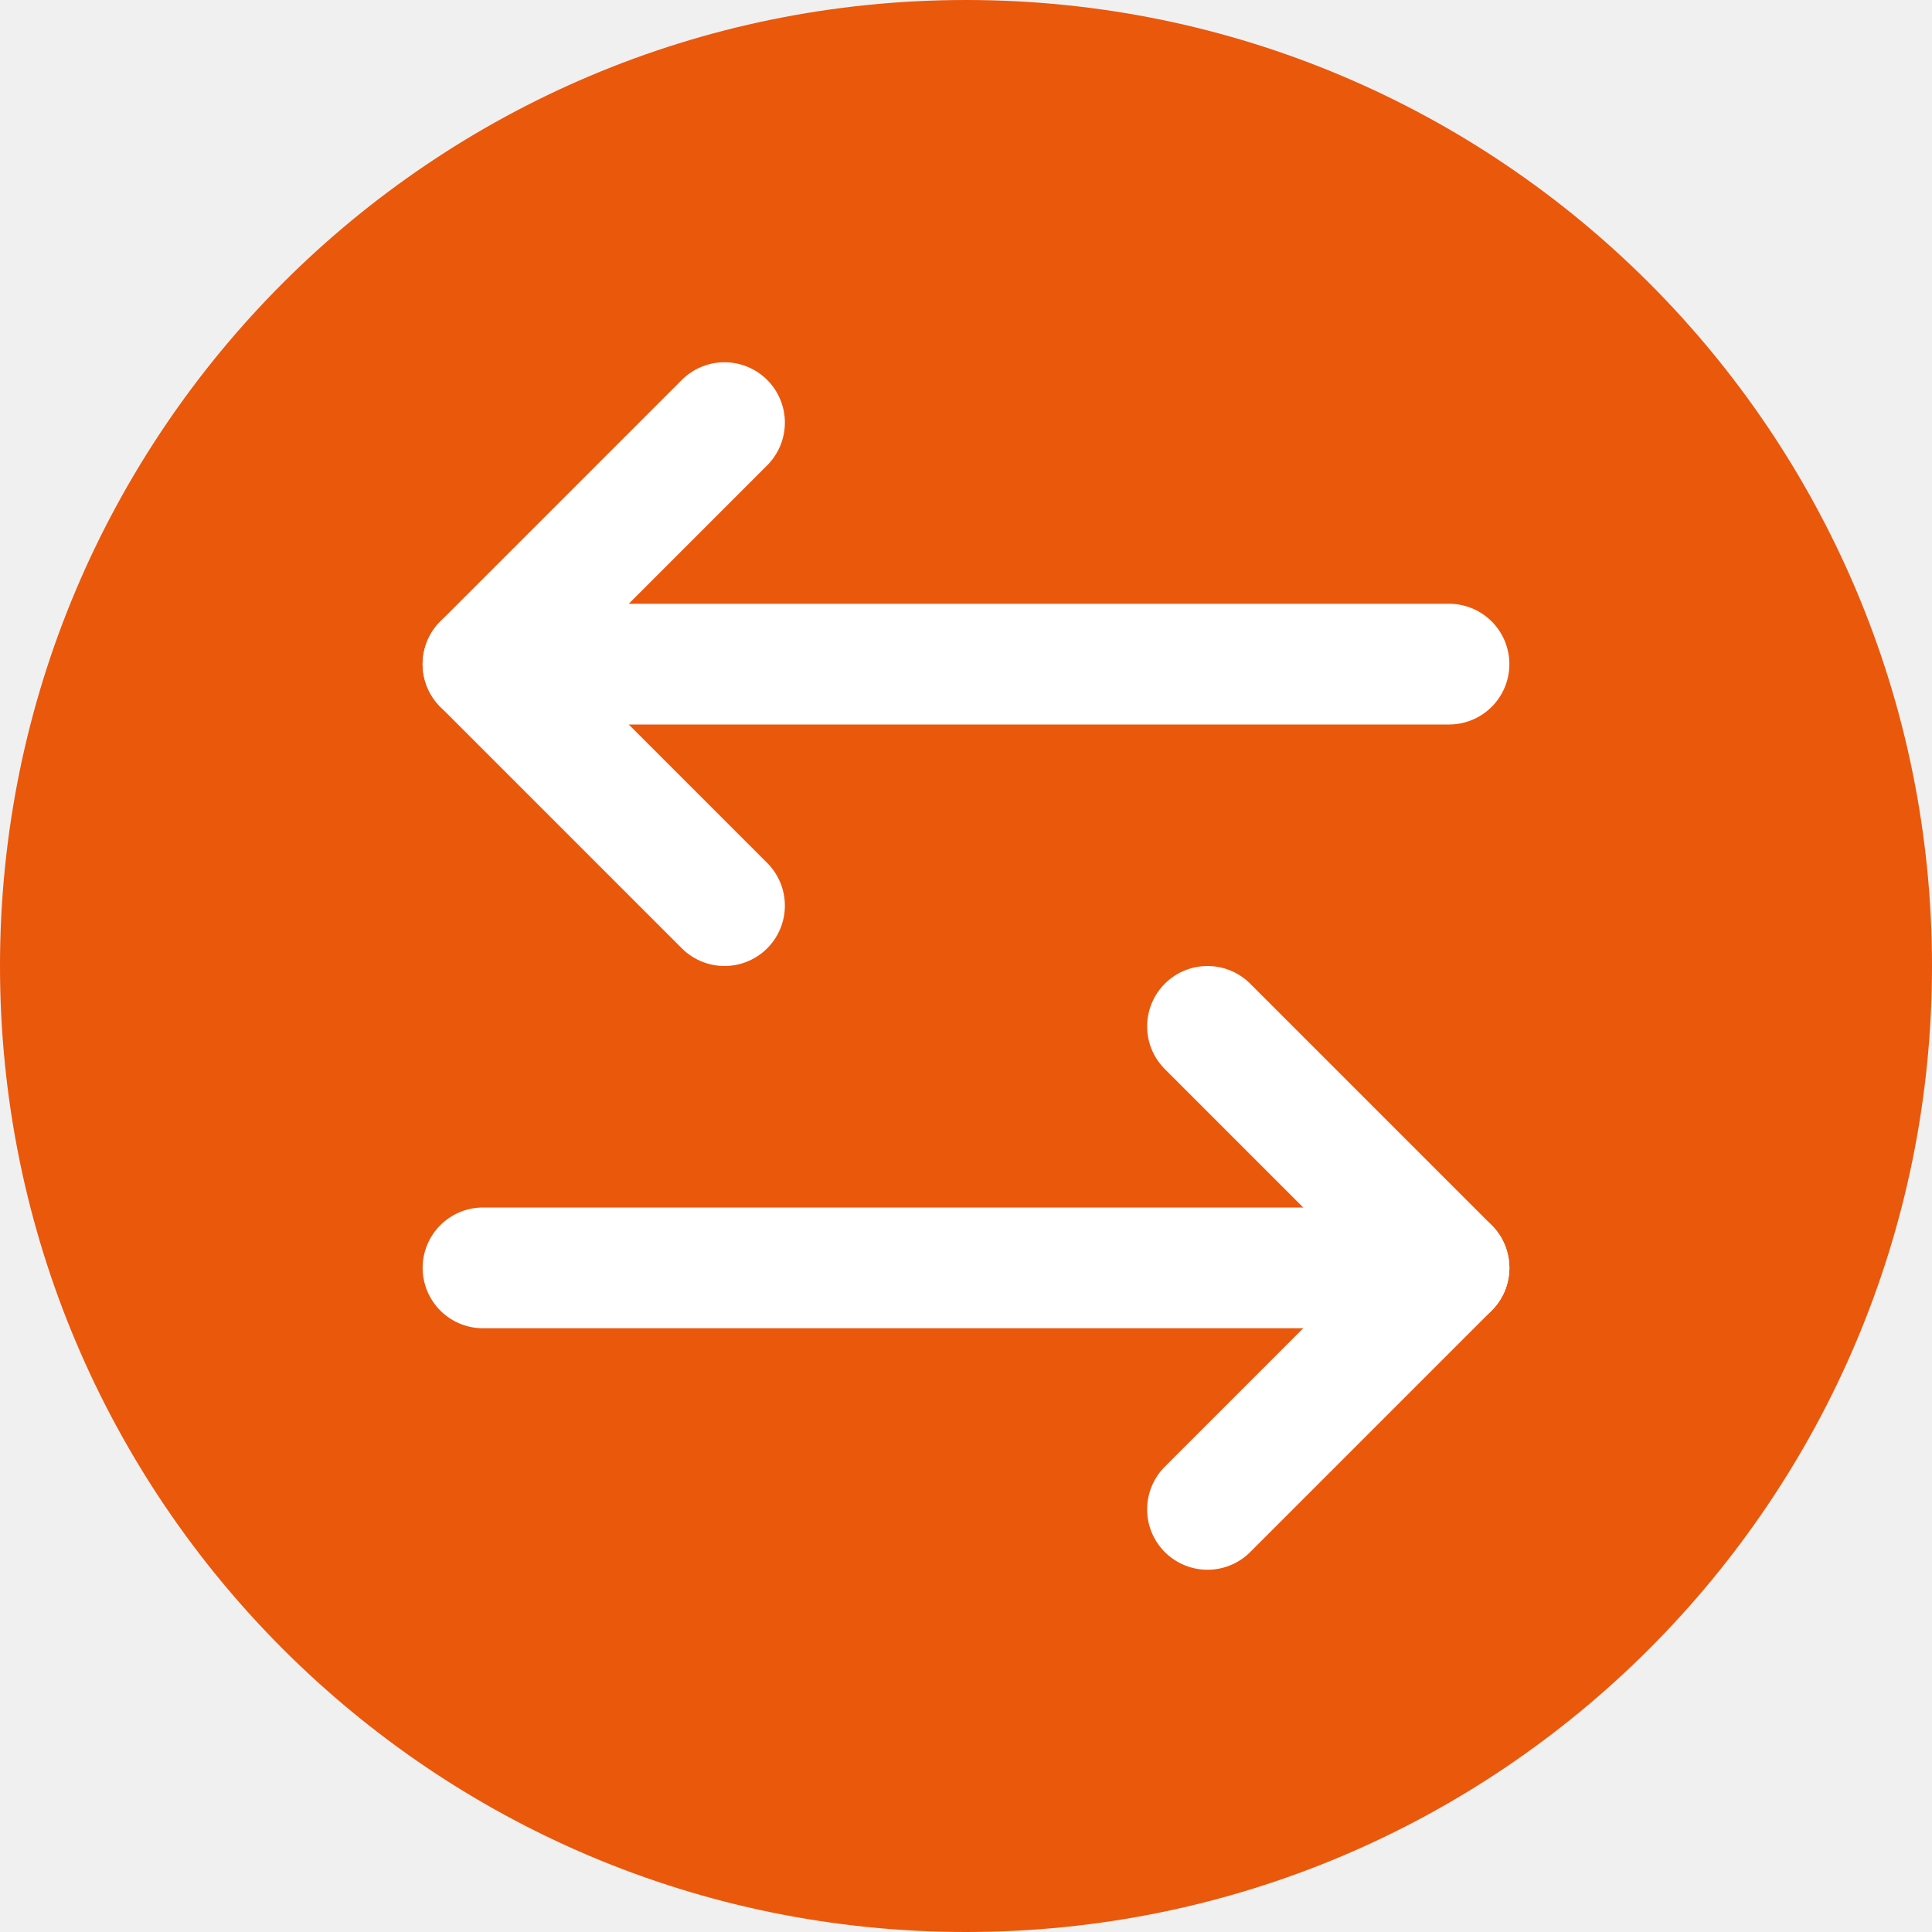
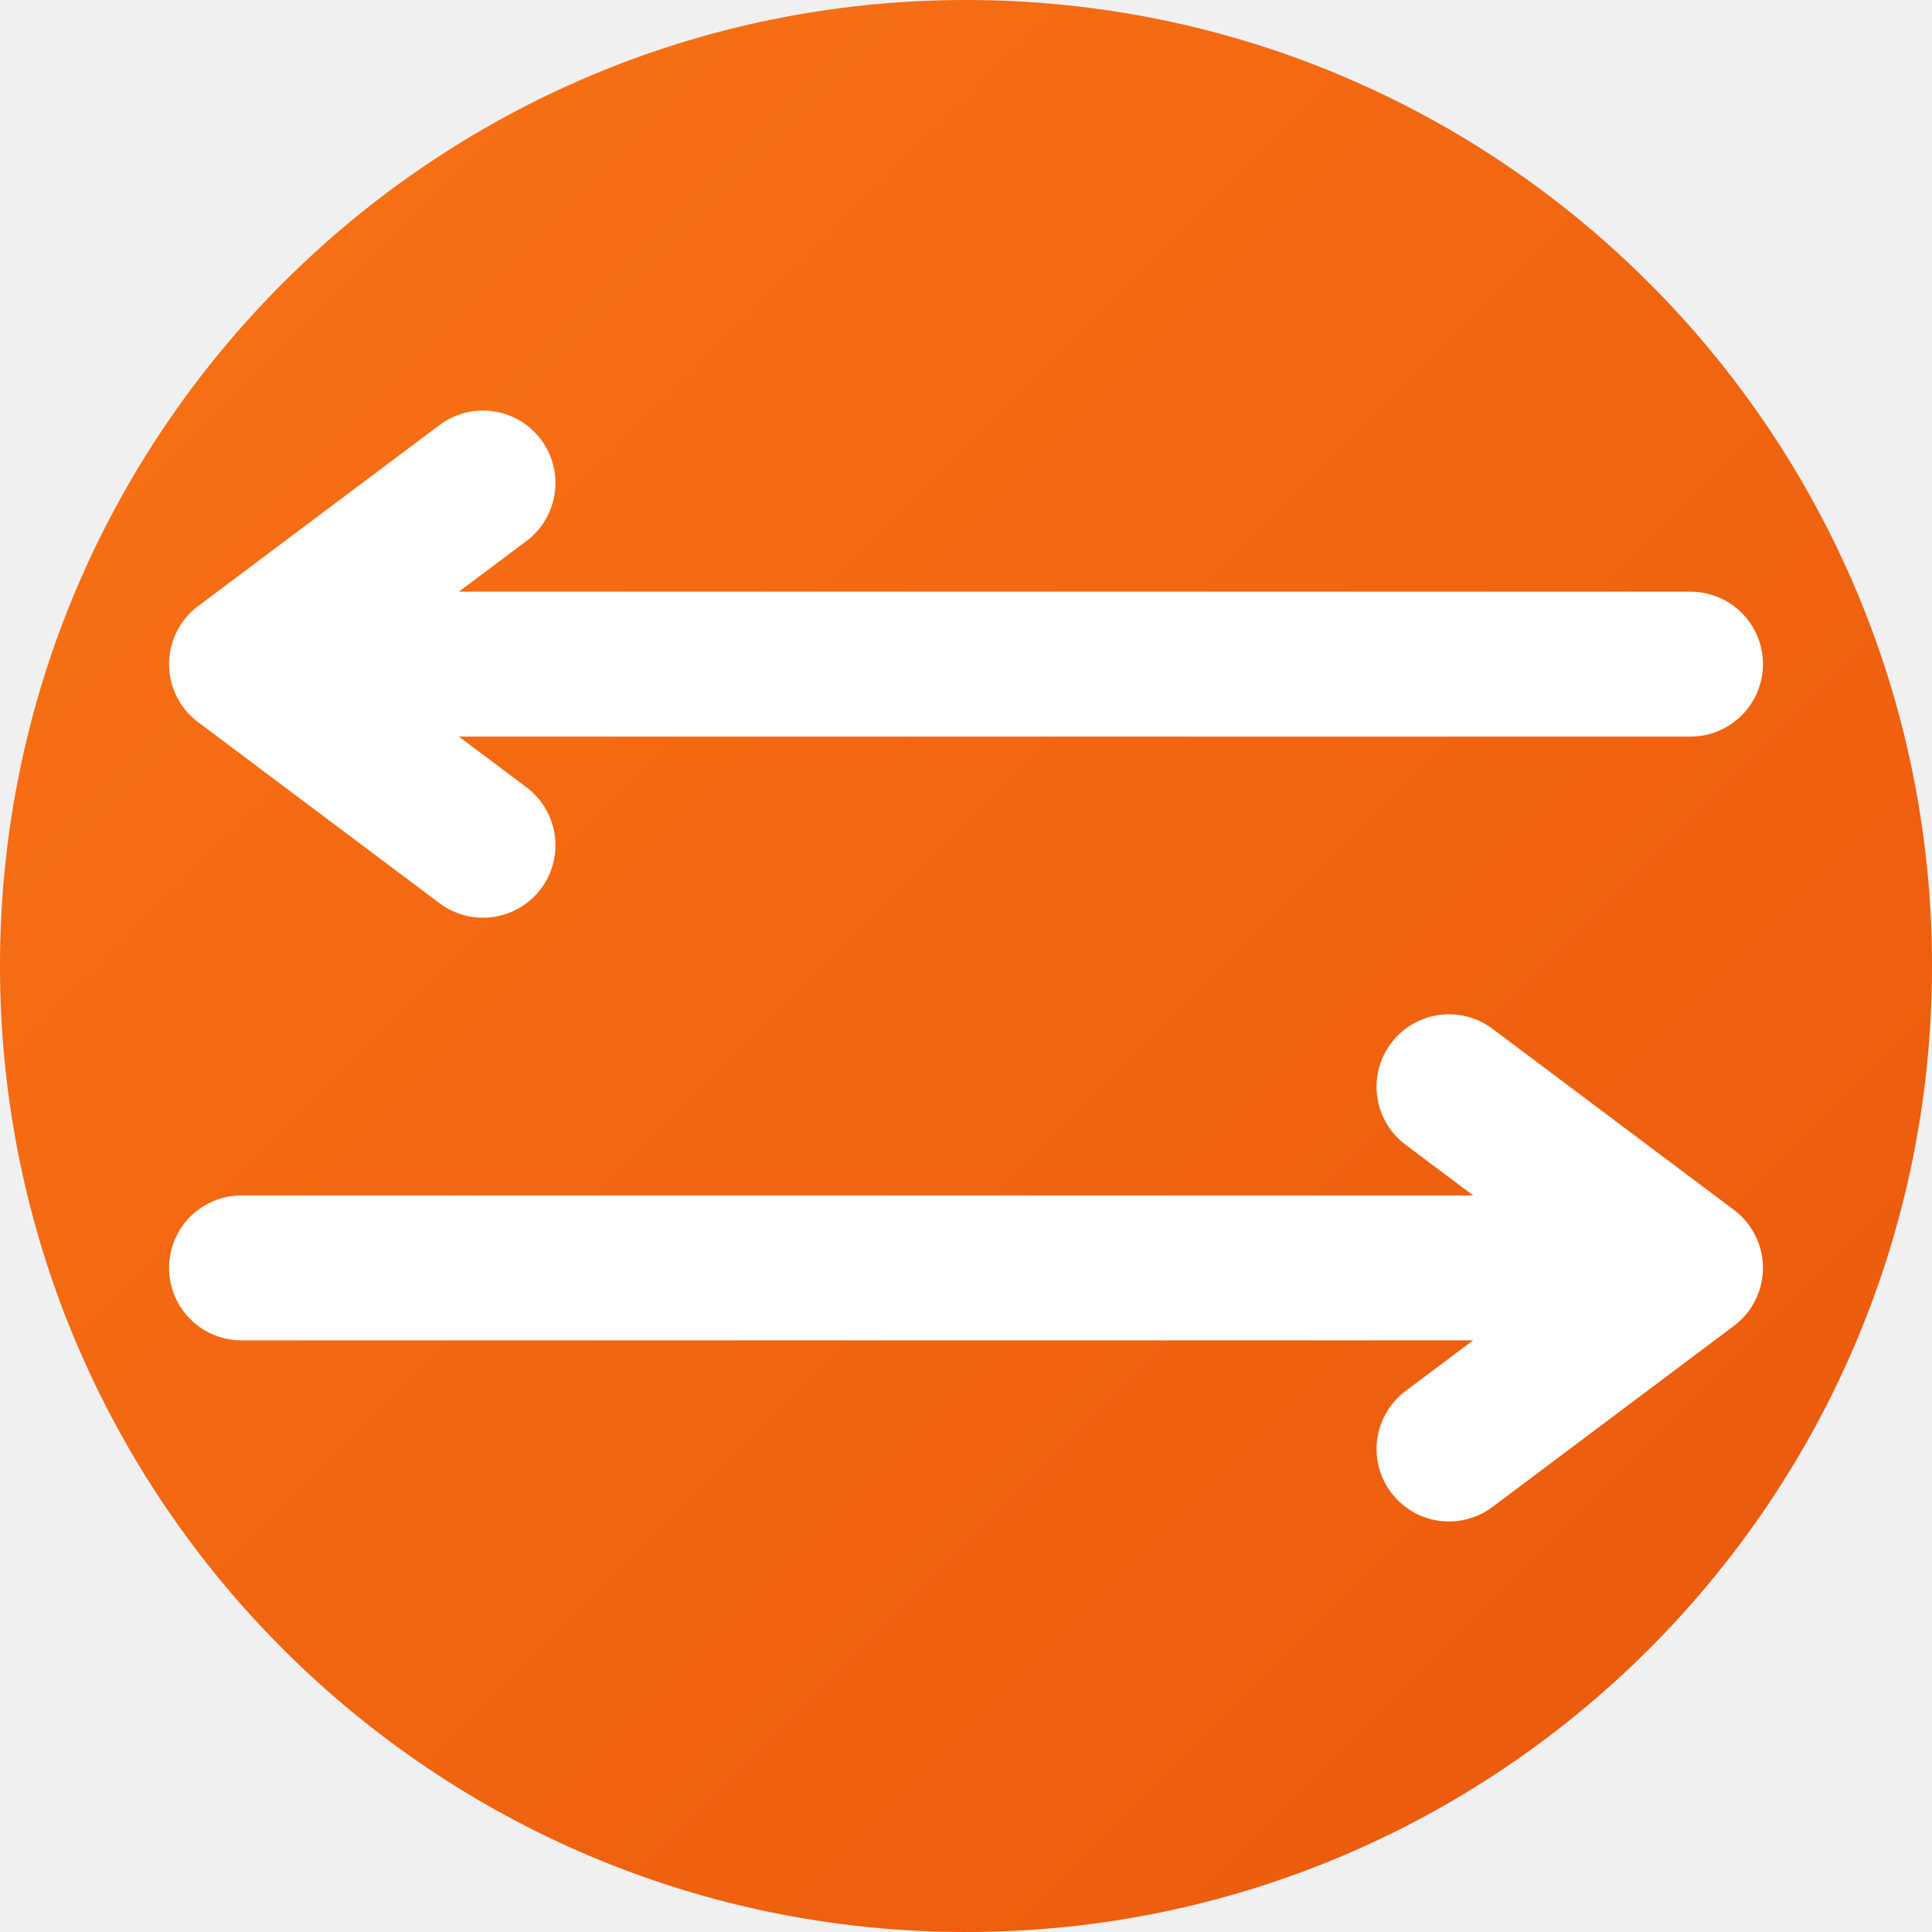
- <svg xmlns="http://www.w3.org/2000/svg" width="16" height="16" viewBox="0 0 16 16">
-   <circle cx="8" cy="8" r="8" fill="#ea580c" />
-   <g transform="translate(8, 8) scale(0.5)" stroke="#ffffff" stroke-width="2" fill="none" stroke-linecap="round" stroke-linejoin="round">
-     <g transform="translate(-12, -12)">
-       <path d="M8 3 4 7l4 4" />
-       <path d="M4 7h16" />
-       <path d="m16 21 4-4-4-4" />
-       <path d="M20 17H4" />
-     </g>
+ <svg xmlns="http://www.w3.org/2000/svg" width="16" height="16" viewBox="0 0 16 16" fill="none">
+   <defs>
+     <linearGradient id="bg" x1="0%" y1="0%" x2="100%" y2="100%">
+       <stop offset="0%" stop-color="#f97316" />
+       <stop offset="100%" stop-color="#ea580c" />
+     </linearGradient>
+   </defs>
+   <circle cx="8" cy="8" r="8" fill="url(#bg)" />
+   <g transform="translate(2, 4)">
+     <path d="M2 0L0 1.5L2 3" stroke="white" stroke-width="1.2" stroke-linecap="round" stroke-linejoin="round" fill="none" />
+     <line x1="1" y1="1.5" x2="12" y2="1.5" stroke="white" stroke-width="1.2" stroke-linecap="round" />
+   </g>
+   <g transform="translate(2, 9)">
+     <line x1="0" y1="1.5" x2="11" y2="1.5" stroke="white" stroke-width="1.2" stroke-linecap="round" />
+     <path d="M10 0L12 1.5L10 3" stroke="white" stroke-width="1.2" stroke-linecap="round" stroke-linejoin="round" fill="none" />
  </g>
</svg>
